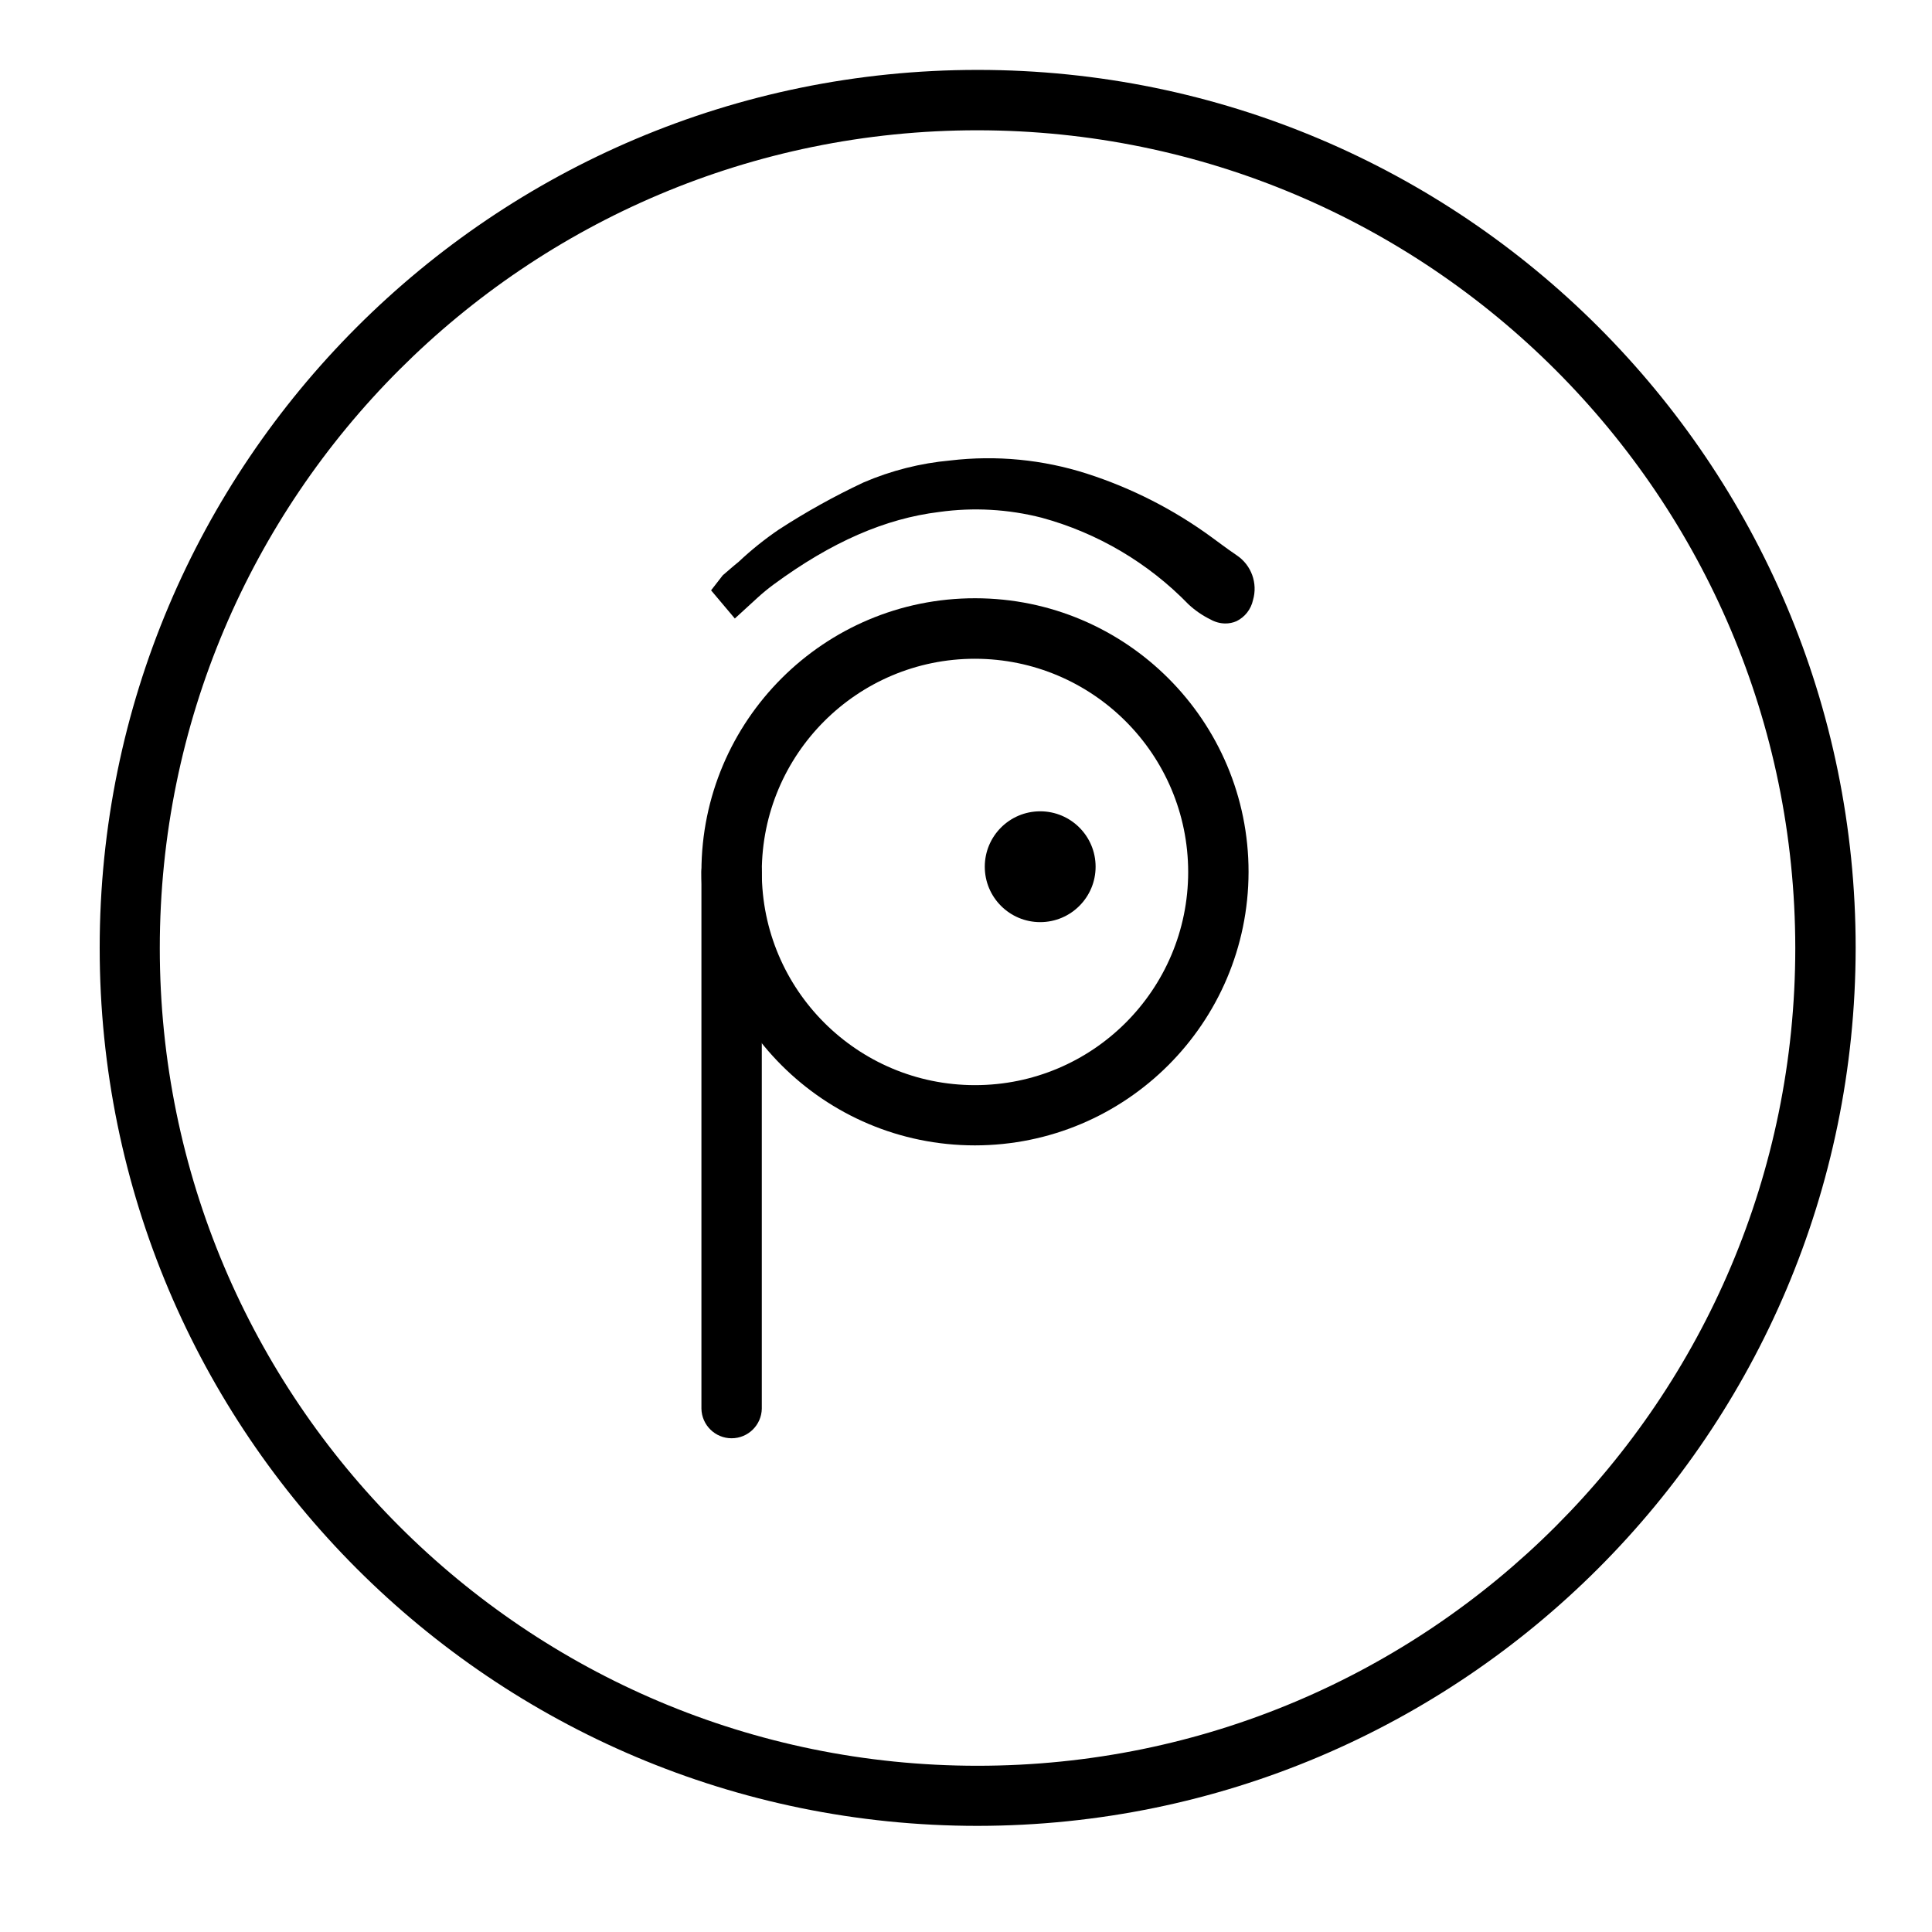
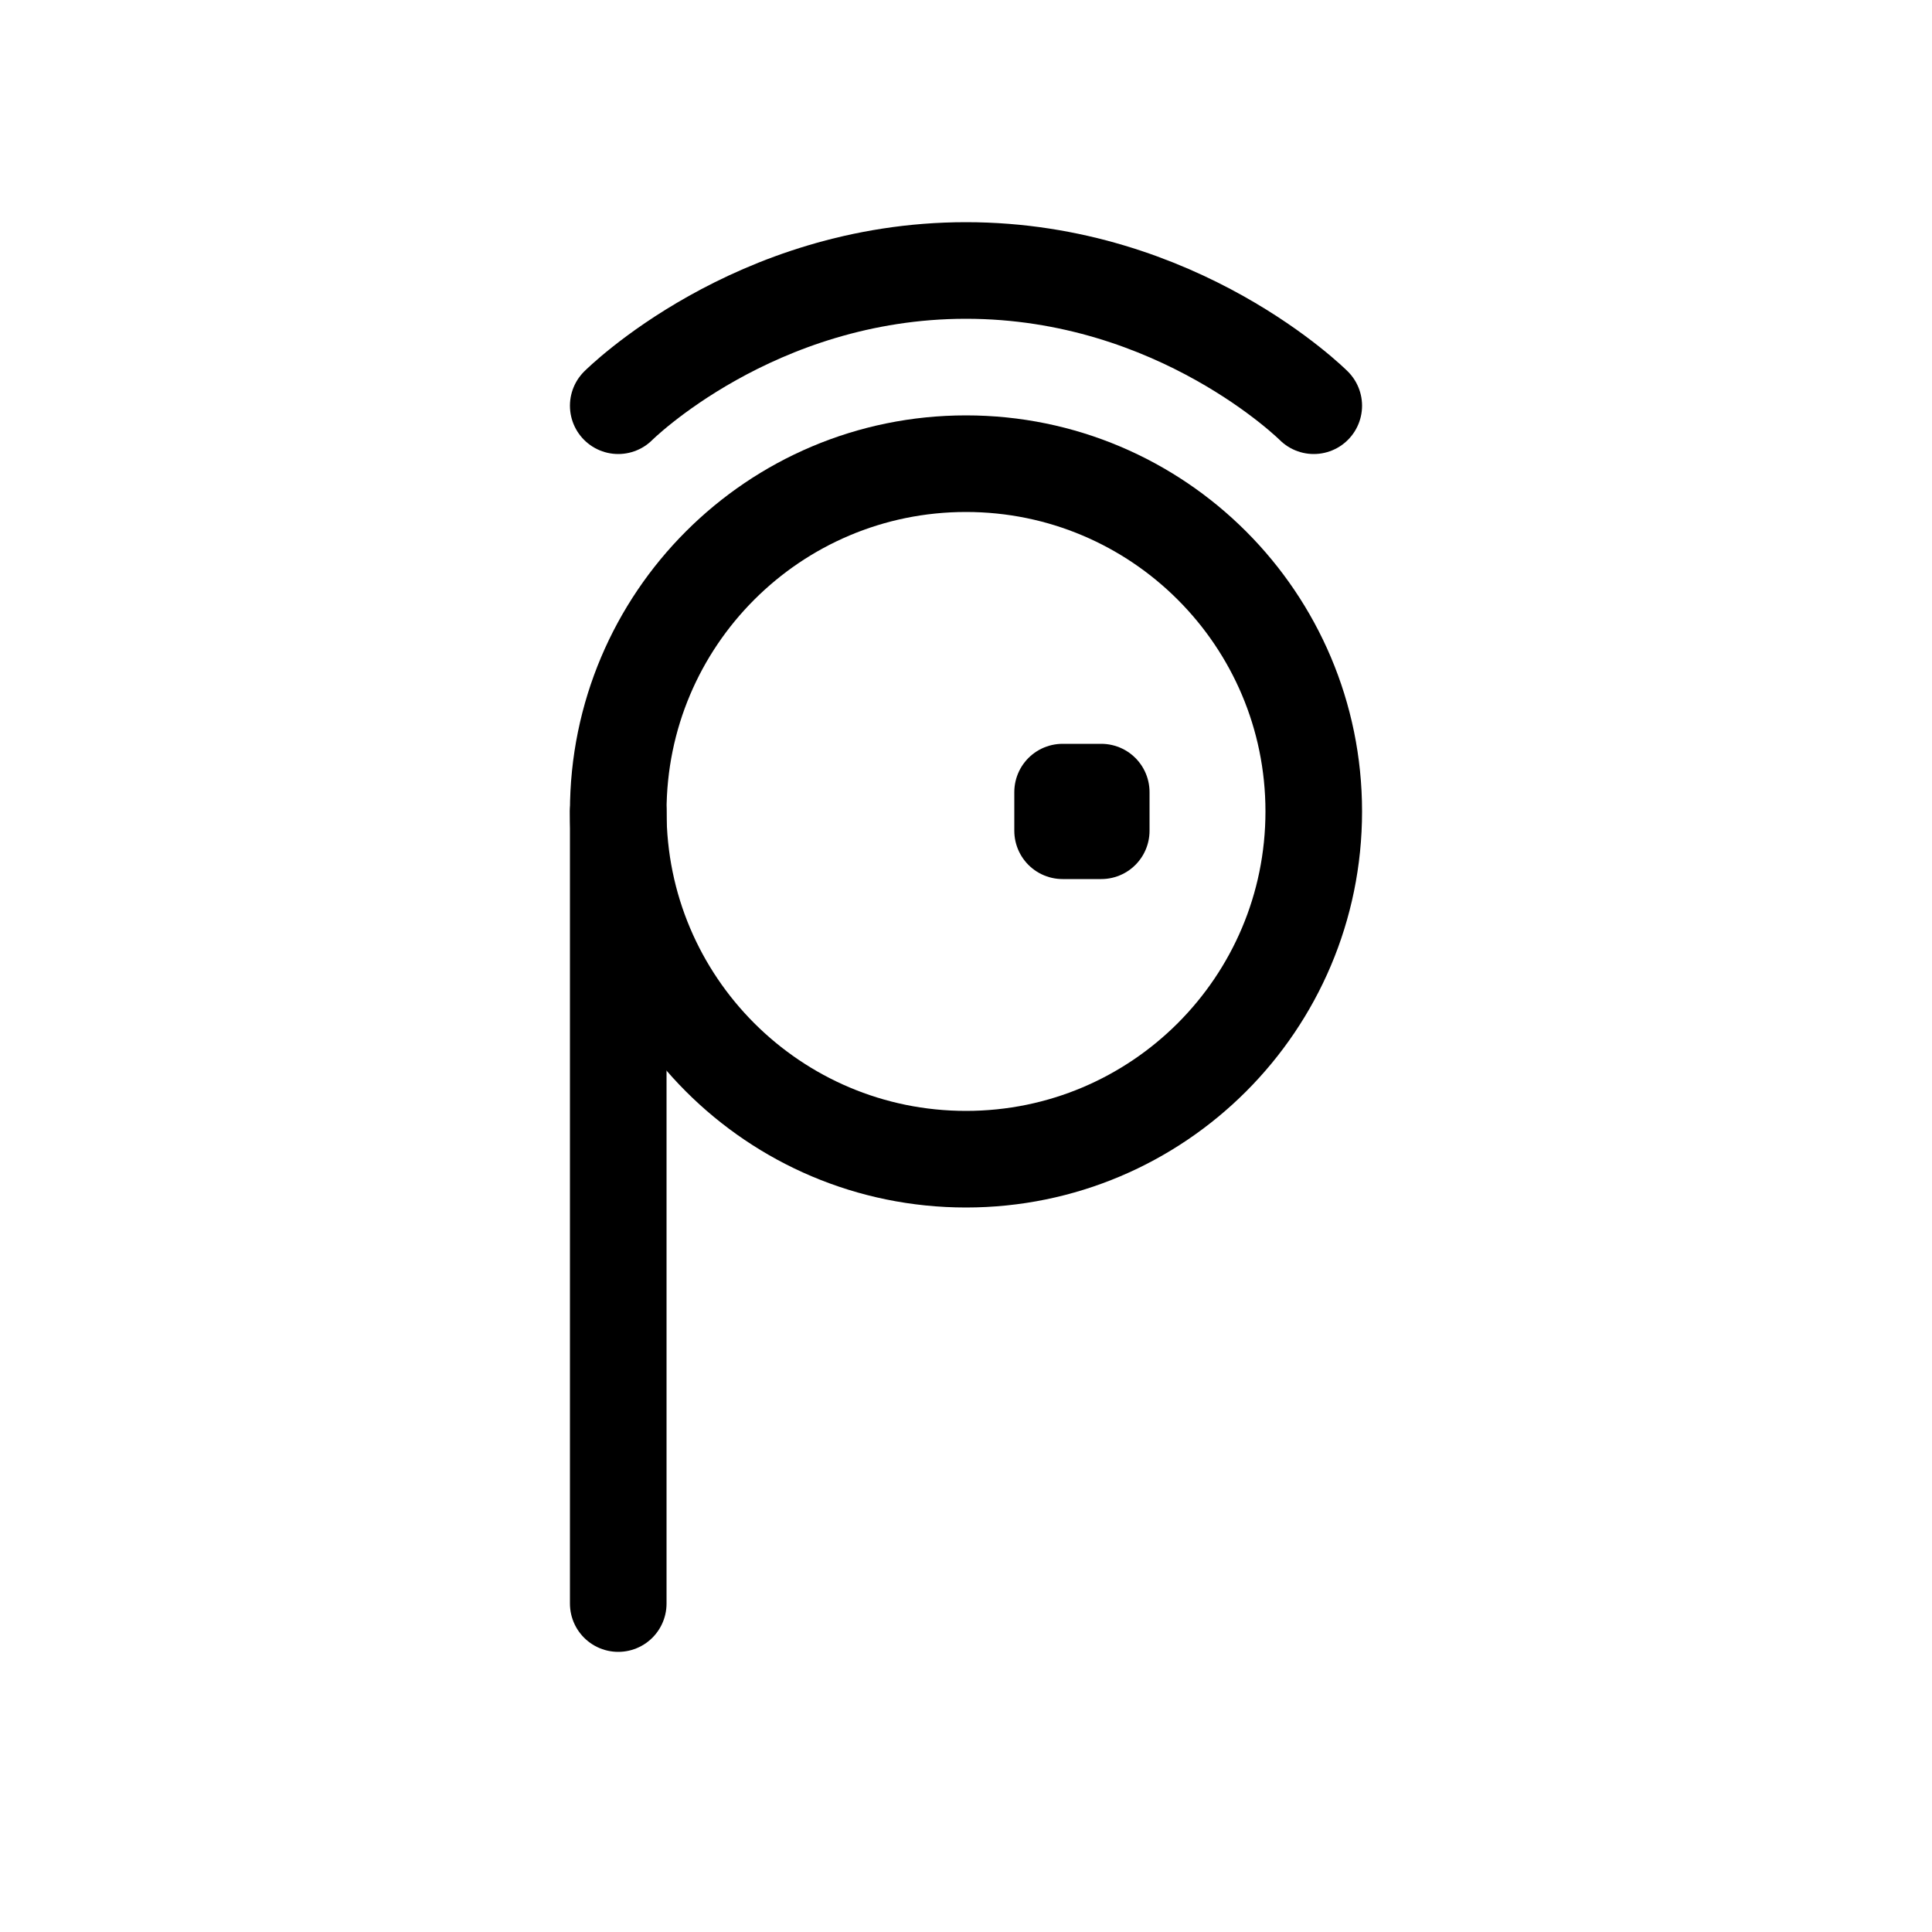
- <svg xmlns="http://www.w3.org/2000/svg" viewBox="0 0 144 144">
-   <path fill="currentColor" d="M72.87,136.09a65.44,65.44,0,1,1,65.44-65.44A65.51,65.51,0,0,1,72.87,136.09Zm0-126.38a60.95,60.95,0,1,0,60.94,60.94A61,61,0,0,0,72.87,9.71Z" />
-   <path fill="currentColor" d="M54.7,43.91a41.12,41.12,0,0,1,4-3.36,51.25,51.25,0,0,1,6.15-3.42,19.62,19.62,0,0,1,6.07-1.52,22.67,22.67,0,0,1,9.62,1,31.35,31.35,0,0,1,9,4.59c.63.44,1.23.92,1.87,1.34a1.61,1.61,0,0,1,.63,1.9c-.12.5-.53.91-1.15.57a5.52,5.52,0,0,1-1.33-.89A25.37,25.37,0,0,0,78,37.29a21,21,0,0,0-8.17-.47c-4.91.59-9.09,2.82-13,5.67-.69.5-1.29,1.11-1.92,1.67Z" />
-   <path fill="currentColor" d="M91.31,46.47a2.27,2.27,0,0,1-1.07-.29,6.81,6.81,0,0,1-1.65-1.13,24.06,24.06,0,0,0-10.94-6.46A19.77,19.77,0,0,0,70,38.16c-4,.49-8,2.21-12.36,5.42a15.05,15.05,0,0,0-1.21,1L54.77,46.1,53,44l.87-1.12c.4-.34.79-.69,1.18-1a24.2,24.2,0,0,1,3-2.41,52.78,52.78,0,0,1,6.31-3.51,21.17,21.17,0,0,1,6.48-1.64A24.07,24.07,0,0,1,81,35.3a32.71,32.71,0,0,1,9.36,4.78l.68.5c.37.27.75.55,1.14.81a3,3,0,0,1,1.21,3.34,2.29,2.29,0,0,1-1.23,1.57A2.06,2.06,0,0,1,91.31,46.47Z" />
-   <path fill="currentColor" d="M72.67,85.37A20.39,20.39,0,1,1,93.06,65,20.41,20.41,0,0,1,72.67,85.37Zm0-36.27A15.89,15.89,0,1,0,88.56,65,15.91,15.91,0,0,0,72.67,49.1Z" />
-   <path fill="currentColor" d="M54.53,107.2A2.25,2.25,0,0,1,52.28,105V65a2.25,2.25,0,0,1,4.5,0v40A2.25,2.25,0,0,1,54.53,107.2Z" />
-   <circle fill="currentColor" cx="77.53" cy="64.6" r="4.13" />
+ <svg xmlns="http://www.w3.org/2000/svg" viewBox="0 0 100 100">
+   <circle cx="50" cy="42" r="18" fill="none" stroke="currentColor" stroke-width="5" />
+   <path fill="none" stroke="currentColor" stroke-linecap="round" stroke-linejoin="round" stroke-width="5" d="M32 42v41M32 21s7-7 18-7 18 7 18 7M55 43v-2h2v2h-2z" />
</svg>
